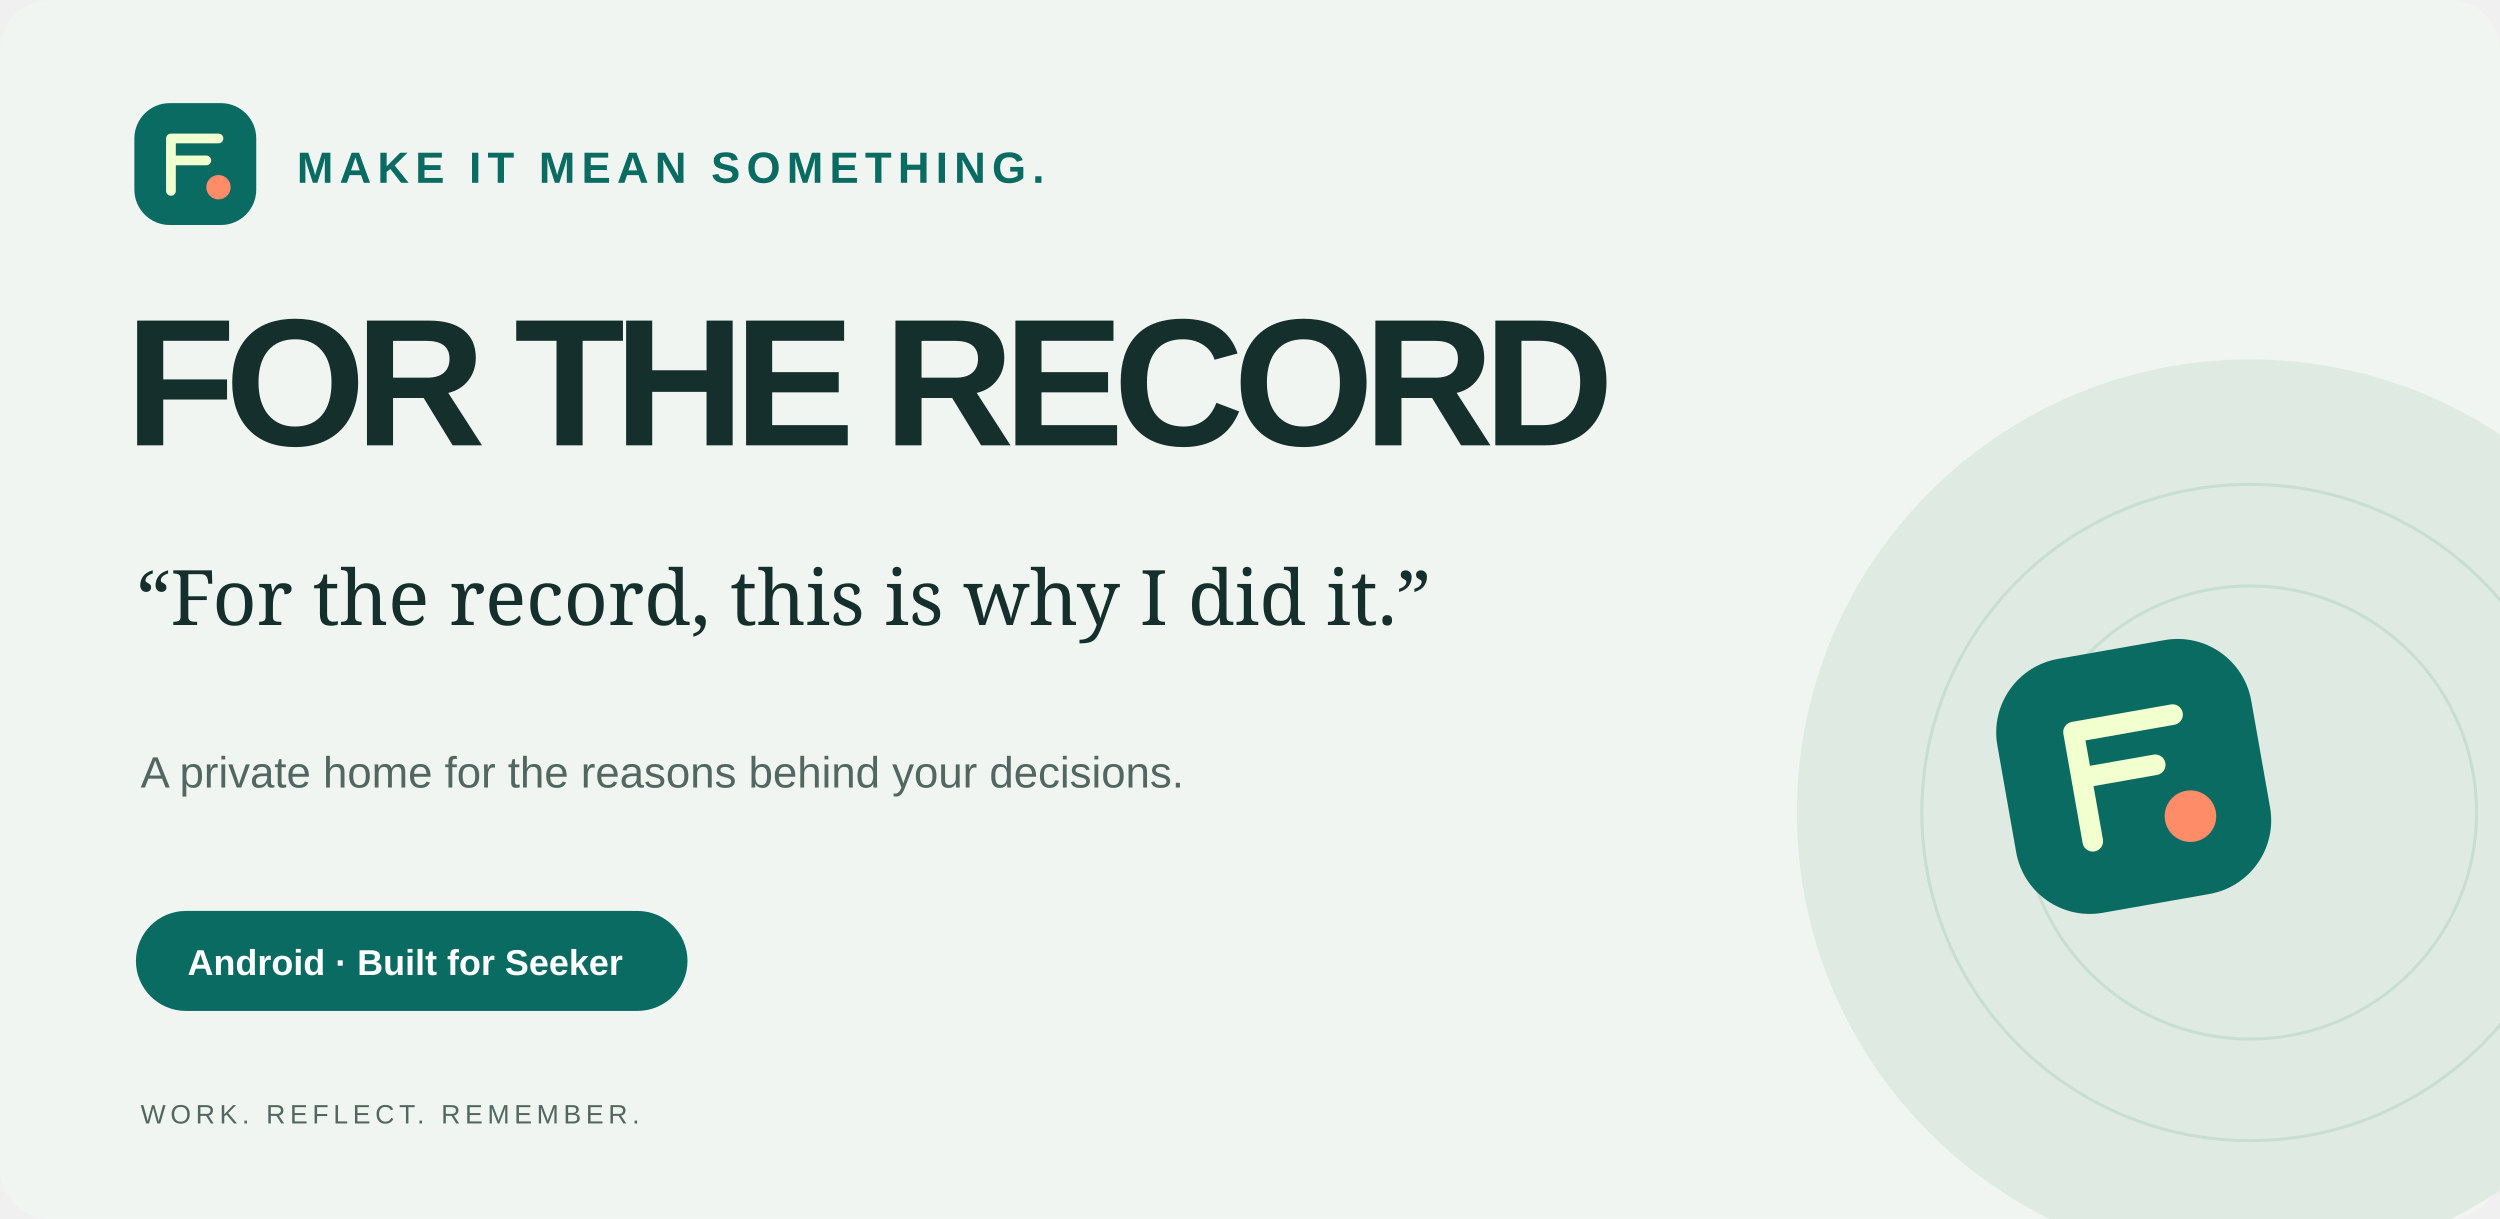
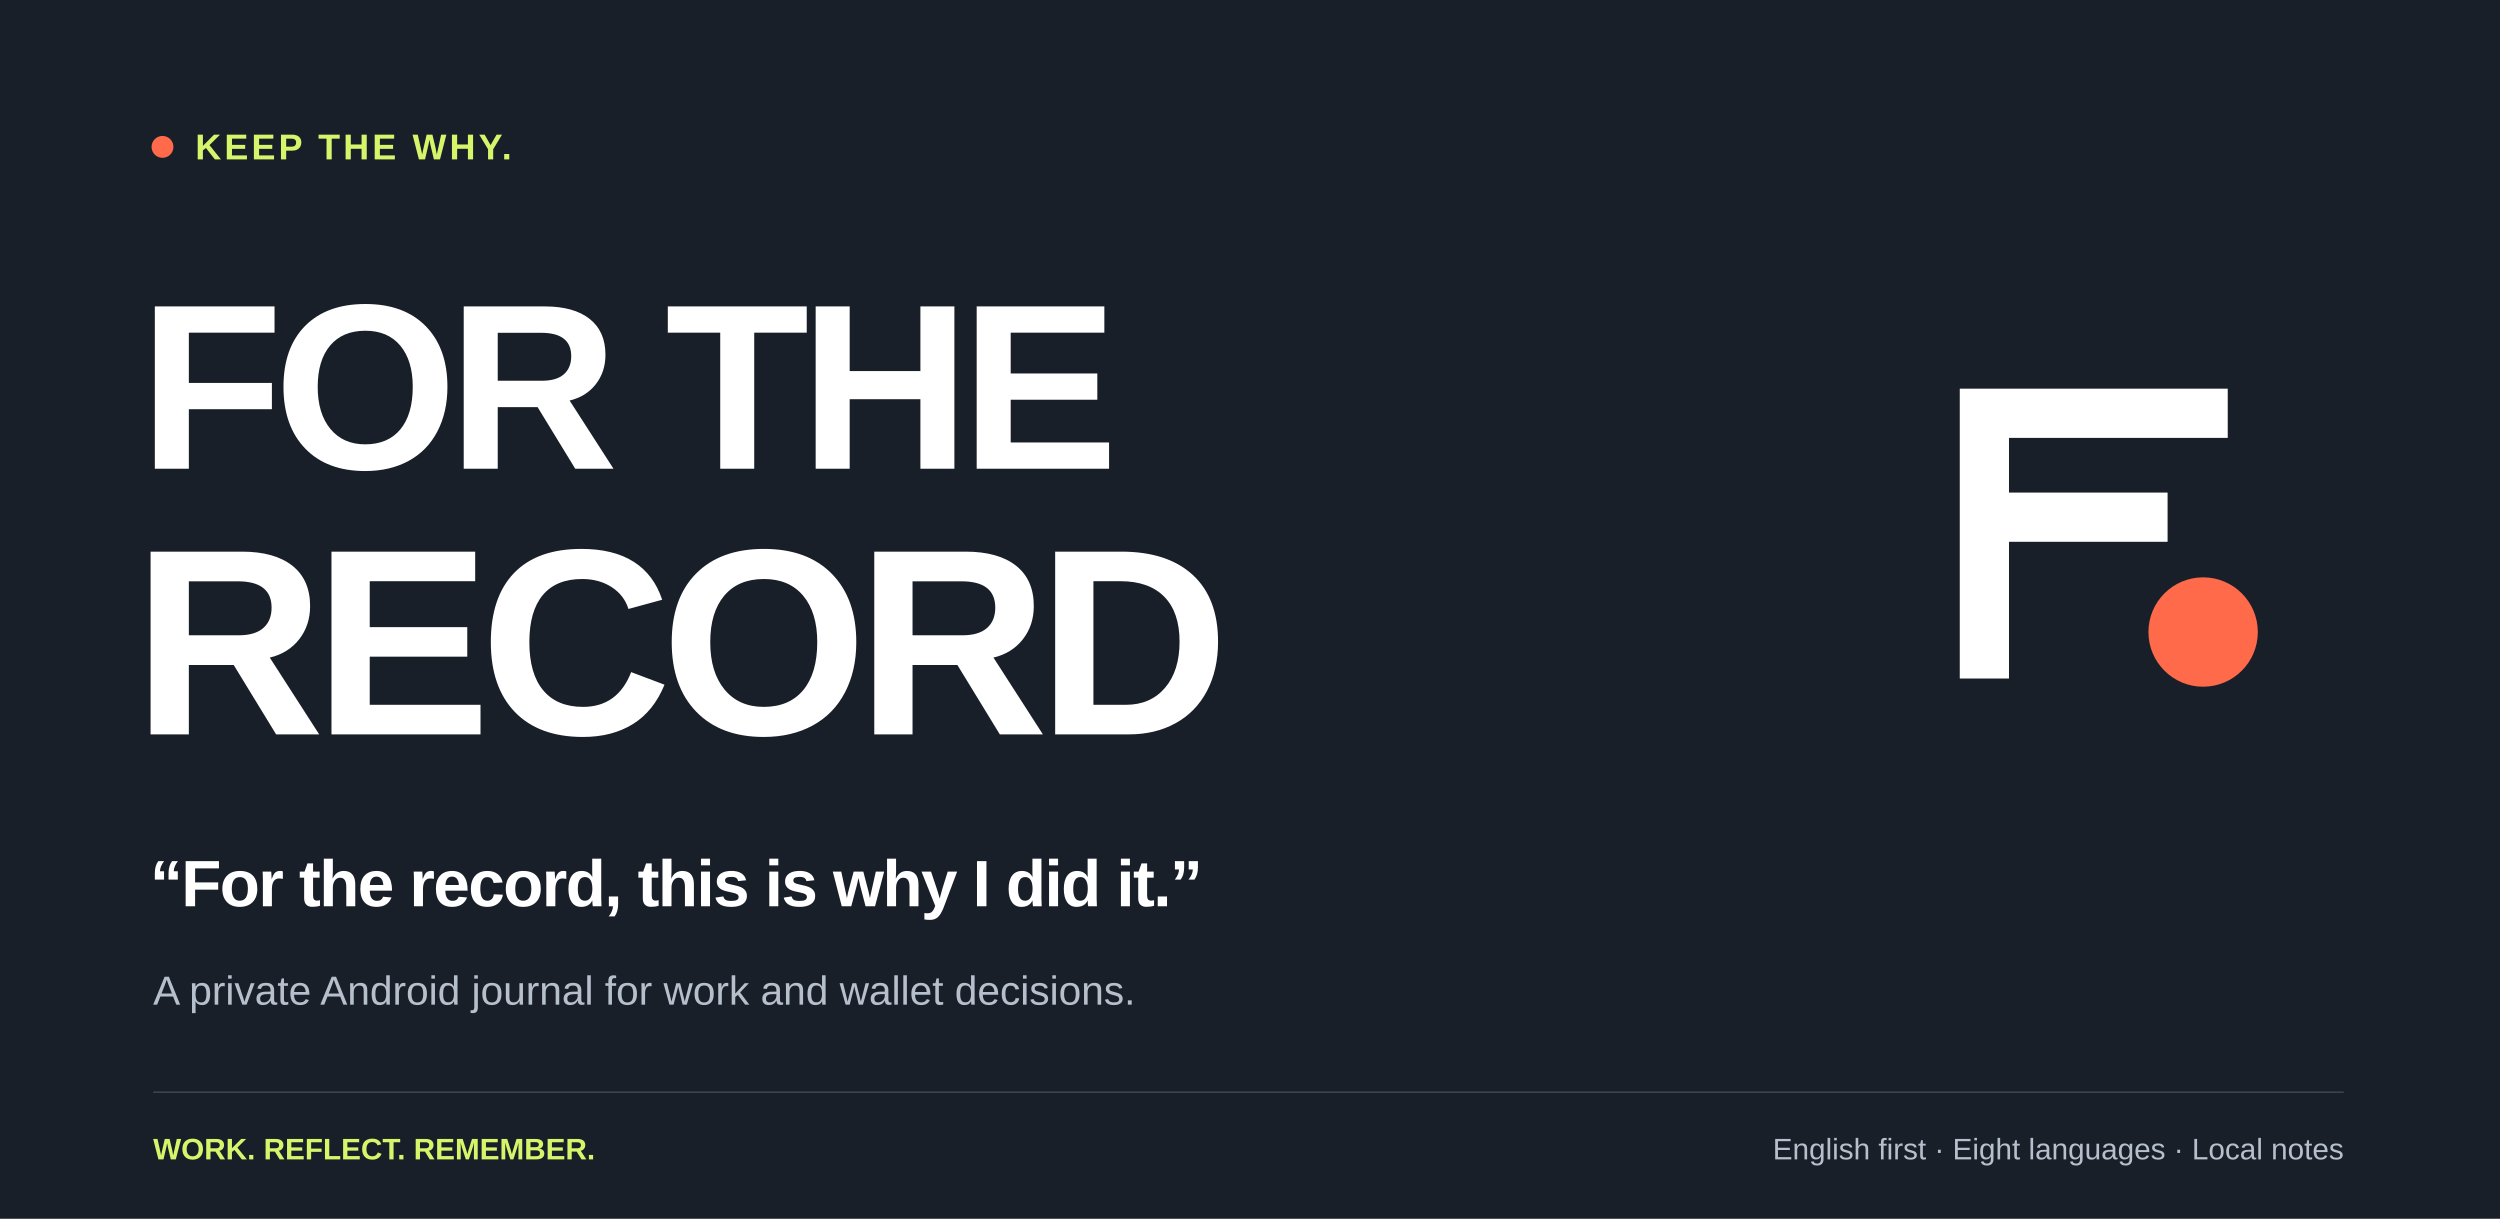
- <svg xmlns="http://www.w3.org/2000/svg" width="1600" height="780" viewBox="0 0 1600 780">
-   <rect width="1600" height="780" rx="32" fill="#F0F5F1" />
-   <circle cx="1440" cy="520" r="290" fill="#DFEBE2" />
-   <circle cx="1440" cy="520" r="210" fill="none" stroke="#C9DED3" stroke-width="2" />
-   <circle cx="1440" cy="520" r="145" fill="none" stroke="#C9DED3" stroke-width="2" />
-   <g transform="translate(86 66) scale(.78)">
-     <rect width="100" height="100" rx="29" fill="#096B61" />
-     <path d="M30 72V29H69M30 47H59" fill="none" stroke="#F2FFCE" stroke-width="8" stroke-linecap="round" stroke-linejoin="round" />
-     <circle cx="69" cy="69" r="10" fill="#FF8C68" />
+ <svg xmlns="http://www.w3.org/2000/svg" width="1600" height="780" viewBox="0 0 1600 780" role="img" aria-labelledby="title description">
+   <rect width="1600" height="780" fill="#191F28" />
+   <g font-family="Segoe UI,Arial,sans-serif">
+     <circle cx="104" cy="94" r="7" fill="#FF6B4A" />
+     <text x="125" y="102" fill="#D5F56B" font-size="23" font-weight="600" letter-spacing="2">KEEP THE WHY.</text>
+     <text x="89" y="300" fill="#FFFFFF" font-size="151" font-weight="800" letter-spacing="-6">FOR THE</text>
+     <text x="85" y="470" fill="#FFFFFF" font-size="170" font-weight="800" letter-spacing="-7">RECORD</text>
+     <text x="96" y="580" fill="#FFFFFF" font-size="42" font-weight="600" letter-spacing="-1">“For the record, this is why I did it.”</text>
+     <text x="98" y="643" fill="#B6BFCC" font-size="26">A private Android journal for work and wallet decisions.</text>
+     <path d="M98 699H1500" stroke="#3B4451" />
+     <text x="98" y="742" fill="#D5F56B" font-size="19" font-weight="600">WORK. REFLECT. REMEMBER.</text>
+     <text x="1500" y="742" fill="#B6BFCC" font-size="19" text-anchor="end">English first · Eight languages · Local notes</text>
  </g>
-   <text x="190" y="117" fill="#096B61" font-size="28" font-family="Arial,sans-serif" font-weight="700" letter-spacing="4">MAKE IT MEAN SOMETHING.</text>
-   <text x="80" y="285" fill="#152F2C" font-family="Arial,sans-serif" font-size="116" font-weight="900" letter-spacing="-7">FOR THE RECORD</text>
-   <text x="87" y="400" fill="#152F2C" font-family="Georgia,serif" font-size="49">“For the record, this is why I did it.”</text>
-   <text x="90" y="504" fill="#526762" font-family="Arial,sans-serif" font-size="28">A private home for the reasons behind your decisions.</text>
-   <rect x="87" y="583" width="353" height="64" rx="32" fill="#096B61" />
-   <text x="120" y="624" fill="#FFFFFF" font-family="Arial,sans-serif" font-size="23" font-weight="700">Android · Built for Seeker</text>
-   <text x="90" y="719" fill="#526762" font-family="Arial,sans-serif" font-size="17" letter-spacing="3">WORK. REFLECT. REMEMBER.</text>
-   <g transform="translate(1270 430) rotate(-10) scale(1.65)">
-     <rect width="100" height="100" rx="29" fill="#096B61" />
-     <path d="M30 72V29H69M30 47H59" fill="none" stroke="#F2FFCE" stroke-width="8" stroke-linecap="round" stroke-linejoin="round" />
-     <circle cx="69" cy="69" r="10" fill="#FF8C68" />
+   <g transform="translate(1165 163) scale(3.5)">
+     <path d="M30 73V29H70M30 48H59" fill="none" stroke="#FFFFFF" stroke-width="9" stroke-linecap="square" stroke-linejoin="miter" />
+     <circle cx="70" cy="69" r="10" fill="#FF6B4A" />
  </g>
</svg>
